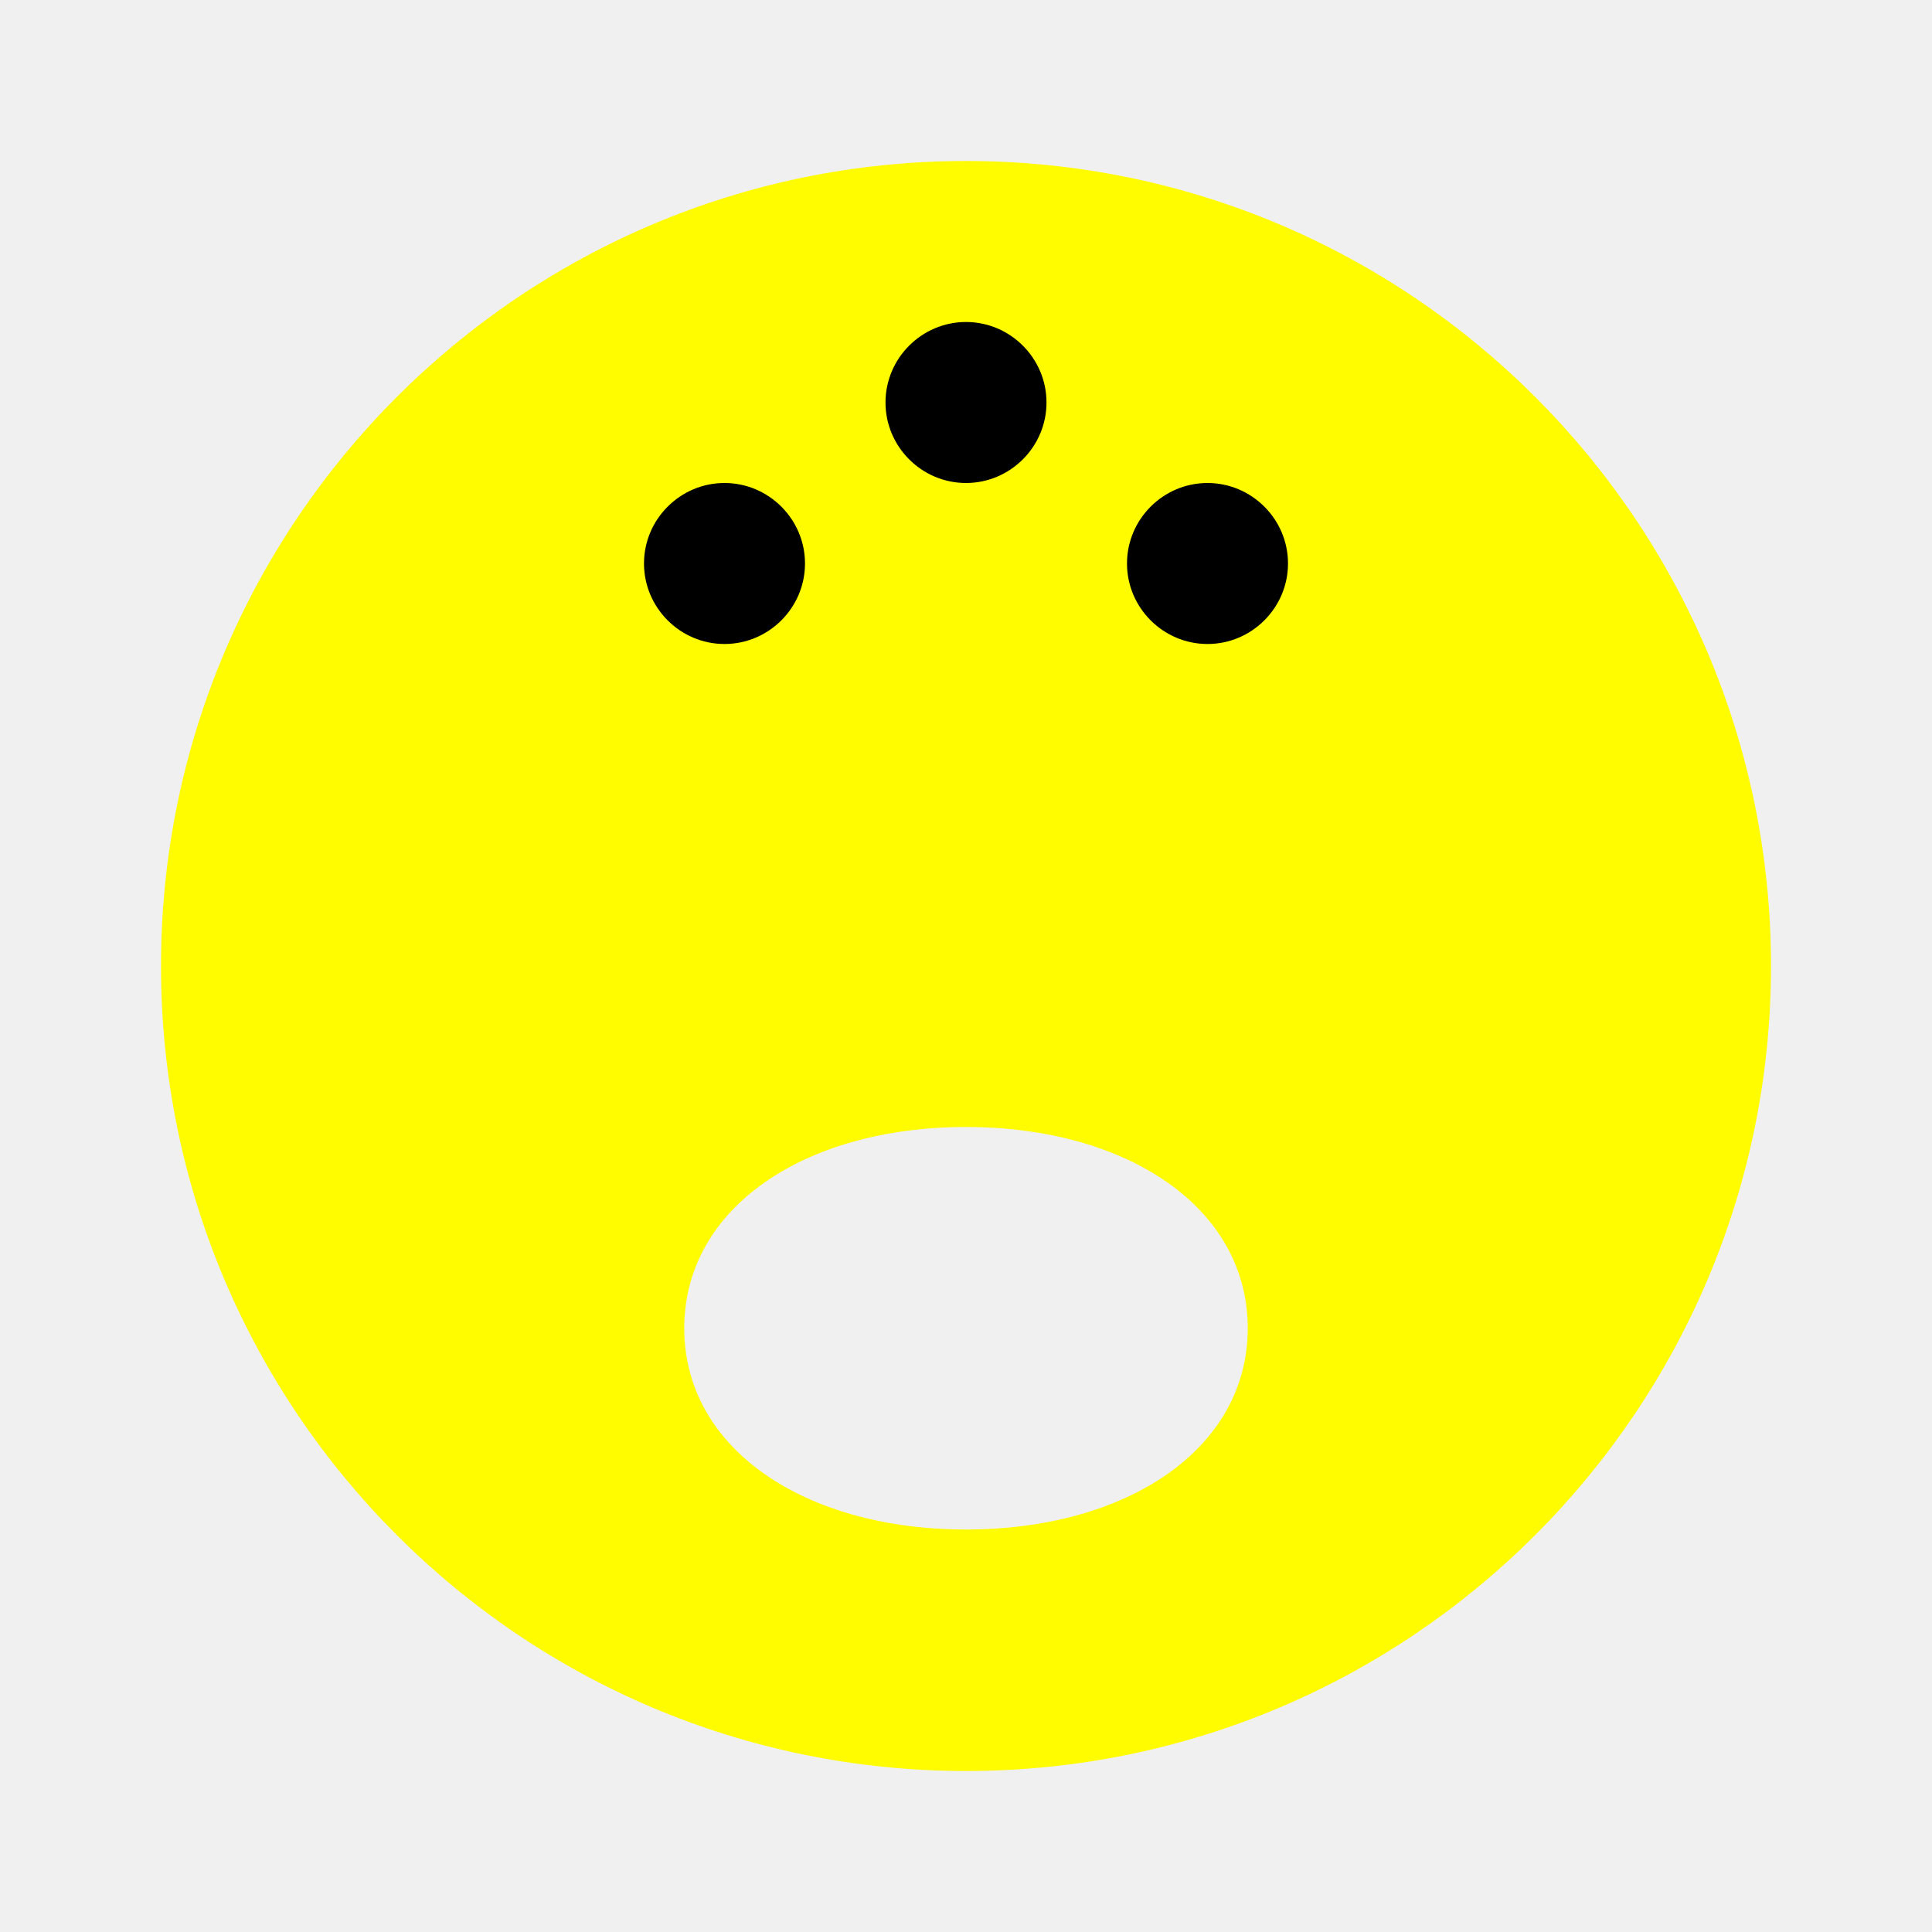
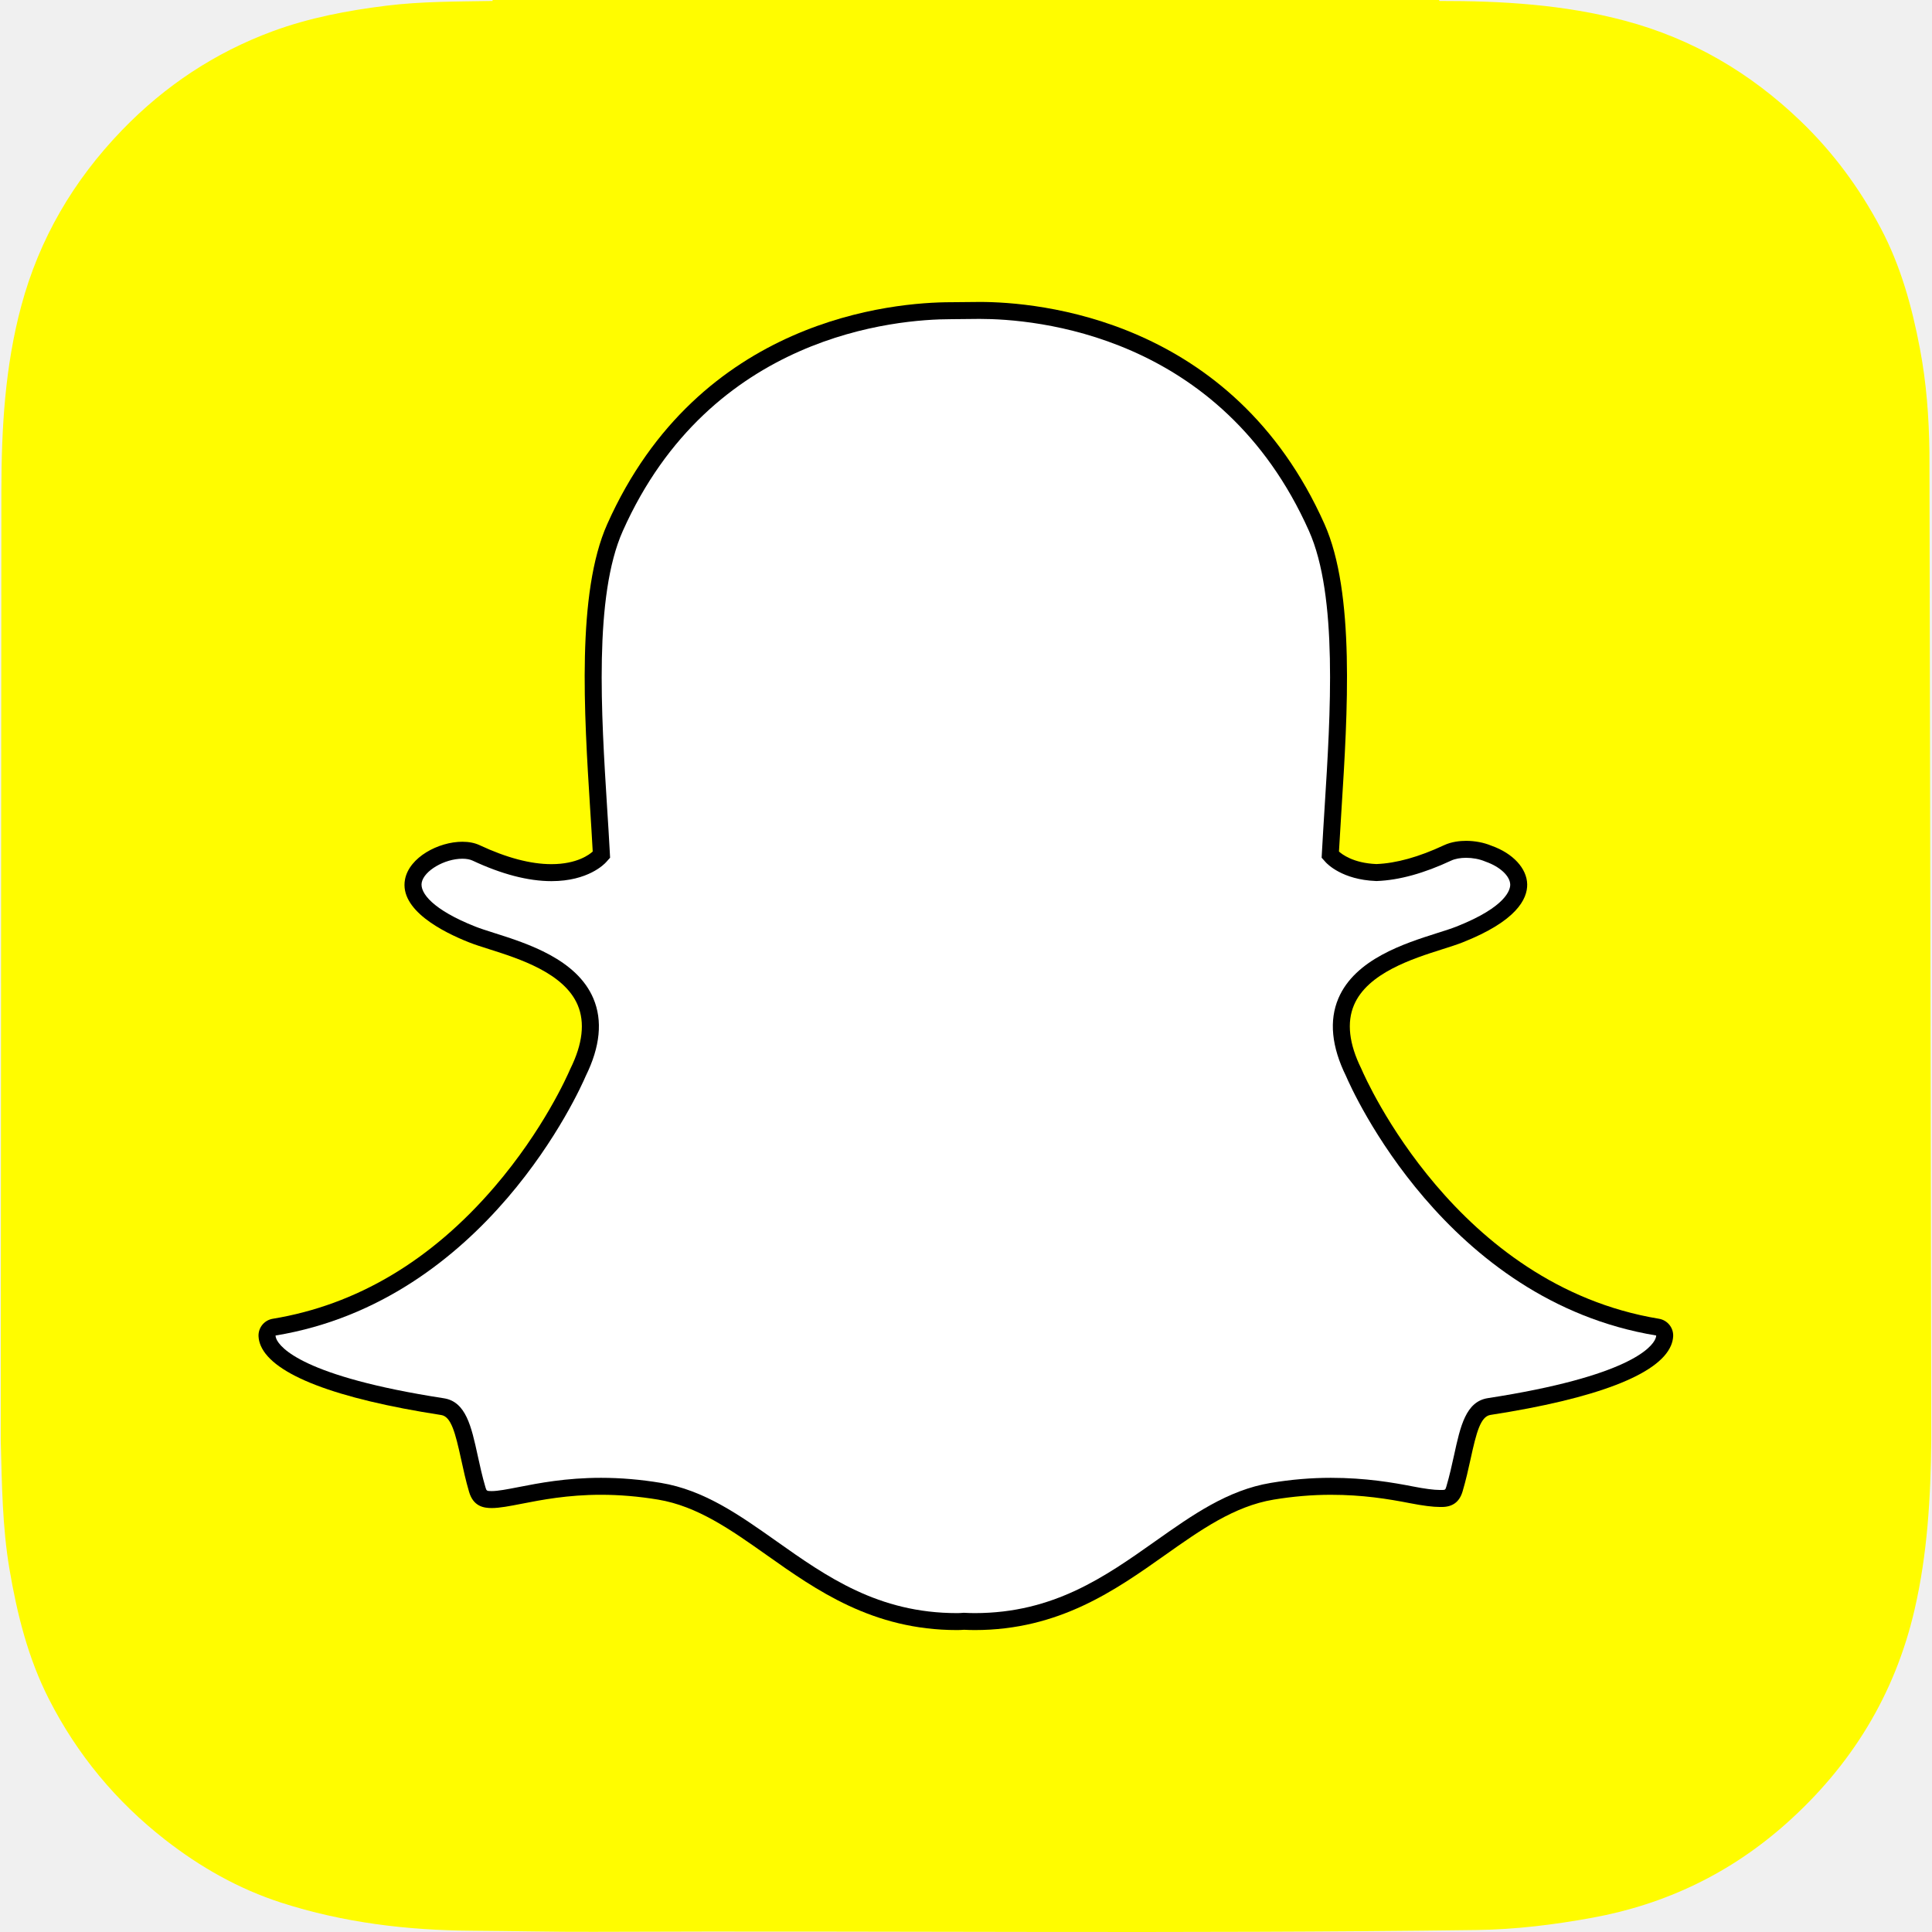
- <svg xmlns="http://www.w3.org/2000/svg" viewBox="0 0 24 24" fill="none">
-   <path fill="#FFFC00" d="M12 2C6.48 2 2 6.48 2 12s4.48 10 10 10 10-4.48 10-10S17.52 2 12 2zm3.5 14.5c0 1.5-1.5 2.5-3.5 2.5s-3.5-1-3.5-2.5c0-1.5 1.5-2.5 3.5-2.5s3.5 1 3.5 2.5z" />
-   <path fill="#000000" d="M12 4c-.55 0-1 .45-1 1s.45 1 1 1 1-.45 1-1-.45-1-1-1zm-3 2c-.55 0-1 .45-1 1s.45 1 1 1 1-.45 1-1-.45-1-1-1zm6 0c-.55 0-1 .45-1 1s.45 1 1 1 1-.45 1-1-.45-1-1-1z" />
+ <svg xmlns="http://www.w3.org/2000/svg" width="800px" height="800px" viewBox="147.353 39.286 514.631 514.631">
+   <path style="fill:#FFFC00;" d="M147.553,423.021v0.023c0.308,11.424,0.403,22.914,2.33,34.268c2.042,12.012,4.961,23.725,10.53,34.627c7.529,14.756,17.869,27.217,30.921,37.396c9.371,7.309,19.608,13.111,30.94,16.771c16.524,5.33,33.571,7.373,50.867,7.473c10.791,0.068,21.575,0.338,32.37,0.293c78.395-0.33,156.792,0.566,235.189-0.484c10.403-0.141,20.636-1.41,30.846-3.277c19.569-3.582,36.864-11.932,51.661-25.133c17.245-15.381,28.88-34.205,34.132-56.924c3.437-14.85,4.297-29.916,4.444-45.035v-3.016c0-1.17-0.445-256.892-0.486-260.272c-0.115-9.285-0.799-18.5-2.54-27.636c-2.117-11.133-5.108-21.981-10.439-32.053c-5.629-10.641-12.68-20.209-21.401-28.57c-13.359-12.81-28.775-21.869-46.722-26.661c-16.21-4.327-32.747-5.285-49.405-5.27c-0.027-0.004-0.09-0.173-0.094-0.255H278.56c-0.005,0.086-0.008,0.172-0.014,0.255c-9.454,0.173-18.922,0.102-28.328,1.268c-10.304,1.281-20.509,3.21-30.262,6.812c-15.362,5.682-28.709,14.532-40.11,26.347c-12.917,13.386-22.022,28.867-26.853,46.894c-4.31,16.084-5.248,32.488-5.271,49.008" />
+   <path style="fill:#000000;" d="M407.001,473.488c-1.068,0-2.087-0.039-2.862-0.076c-0.615,0.053-1.25,0.076-1.886,0.076c-22.437,0-37.439-10.607-50.678-19.973c-9.489-6.703-18.438-13.031-28.922-14.775c-5.149-0.854-10.271-1.287-15.22-1.287c-8.917,0-15.964,1.383-21.109,2.389c-3.166,0.617-5.896,1.148-8.006,1.148c-2.21,0-4.895-0.49-6.014-4.311c-0.887-3.014-1.523-5.934-2.137-8.746c-1.536-7.027-2.65-11.316-5.281-11.723c-28.141-4.342-44.768-10.738-48.08-18.484c-0.347-0.814-0.541-1.633-0.584-2.443c-0.129-2.309,1.501-4.334,3.777-4.711c22.348-3.68,42.219-15.492,59.064-35.119c13.049-15.195,19.457-29.713,20.145-31.316c0.03-0.072,0.065-0.148,0.101-0.217c3.247-6.588,3.893-12.281,1.926-16.916c-3.626-8.551-15.635-12.361-23.58-14.882c-1.976-0.625-3.845-1.217-5.334-1.808c-7.043-2.782-18.626-8.66-17.083-16.773c1.124-5.916,8.949-10.036,15.273-10.036c1.756,0,3.312,0.308,4.622,0.923c7.146,3.348,13.575,5.045,19.104,5.045c6.876,0,10.197-2.618,11-3.362c-0.198-3.668-0.44-7.546-0.674-11.214c0-0.004-0.005-0.048-0.005-0.048c-1.614-25.675-3.627-57.627,4.546-75.95c24.462-54.847,76.339-59.112,91.651-59.112c0.408,0,6.674-0.062,6.674-0.062c0.283-0.005,0.59-0.009,0.908-0.009c15.354,0,67.339,4.27,91.816,59.15c8.173,18.335,6.158,50.314,4.539,76.016l-0.076,1.23c-0.222,3.49-0.427,6.793-0.6,9.995c0.756,0.696,3.795,3.096,9.978,3.339c5.271-0.202,11.328-1.891,17.998-5.014c2.062-0.968,4.345-1.169,5.895-1.169c2.343,0,4.727,0.456,6.714,1.285l0.106,0.041c5.66,2.009,9.367,6.024,9.447,10.242c0.071,3.932-2.851,9.809-17.223,15.485c-1.472,0.583-3.35,1.179-5.334,1.808c-7.952,2.524-19.951,6.332-23.577,14.878c-1.97,4.635-1.322,10.326,1.926,16.912c0.036,0.072,0.067,0.145,0.102,0.221c1,2.344,25.205,57.535,79.209,66.432c2.275,0.379,3.908,2.406,3.778,4.711c-0.048,0.828-0.248,1.656-0.598,2.465c-3.289,7.703-19.915,14.09-48.064,18.438c-2.642,0.408-3.755,4.678-5.277,11.668c-0.63,2.887-1.271,5.717-2.146,8.691c-0.819,2.797-2.641,4.164-5.567,4.164h-0.441c-1.905,0-4.604-0.346-8.008-1.012c-5.95-1.158-12.623-2.236-21.109-2.236c-4.948,0-10.069,0.434-15.224,1.287c-10.473,1.744-19.421,8.062-28.893,14.758C444.443,462.88,429.436,473.488,407.001,473.488" />
+   <path style="fill:#FFFFFF;" d="M408.336,124.235c14.455,0,64.231,3.883,87.688,56.472c7.724,17.317,5.744,48.686,4.156,73.885c-0.248,3.999-0.494,7.875-0.694,11.576l-0.084,1.591l1.062,1.185c0.429,0.476,4.444,4.672,13.374,5.017l0.144,0.008l0.15-0.003c5.904-0.225,12.554-2.059,19.776-5.442c1.064-0.498,2.48-0.741,3.978-0.741c1.707,0,3.521,0.321,5.017,0.951l0.226,0.09c3.787,1.327,6.464,3.829,6.505,6.093c0.022,1.28-0.935,5.891-14.359,11.194c-1.312,0.518-3.039,1.069-5.041,1.7c-8.736,2.774-21.934,6.96-26.376,17.427c-2.501,5.896-1.816,12.854,2.034,20.678c1.584,3.697,26.52,59.865,82.631,69.111c-0.011,0.266-0.079,0.557-0.229,0.9c-0.951,2.24-6.996,9.979-44.612,15.783c-5.886,0.902-7.328,7.5-9,15.17c-0.604,2.746-1.218,5.518-2.062,8.381c-0.258,0.865-0.306,0.914-1.233,0.914c-0.128,0-0.278,0-0.442,0c-1.668,0-4.2-0.346-7.135-0.922c-5.345-1.041-12.647-2.318-21.982-2.318c-5.21,0-10.577,0.453-15.962,1.352c-11.511,1.914-20.872,8.535-30.786,15.543c-13.314,9.408-27.075,19.143-48.071,19.143c-0.917,0-1.812-0.031-2.709-0.076l-0.236-0.01l-0.237,0.018c-0.515,0.045-1.034,0.068-1.564,0.068c-20.993,0-34.76-9.732-48.068-19.143c-9.916-7.008-19.282-13.629-30.791-15.543c-5.38-0.896-10.752-1.352-15.959-1.352c-9.333,0-16.644,1.428-21.978,2.471c-2.935,0.574-5.476,1.066-7.139,1.066c-1.362,0-1.388-0.08-1.676-1.064c-0.844-2.865-1.461-5.703-2.062-8.445c-1.676-7.678-3.119-14.312-9.002-15.215c-37.613-5.809-43.659-13.561-44.613-15.795c-0.149-0.352-0.216-0.652-0.231-0.918c56.11-9.238,81.041-65.408,82.63-69.119c3.857-7.818,4.541-14.775,2.032-20.678c-4.442-10.461-17.638-14.653-26.368-17.422c-2.007-0.635-3.735-1.187-5.048-1.705c-11.336-4.479-14.823-8.991-14.305-11.725c0.601-3.153,6.067-6.359,10.837-6.359c1.072,0,2.012,0.173,2.707,0.498c7.747,3.631,14.819,5.472,21.022,5.472c9.751,0,14.091-4.537,14.557-5.055l1.057-1.182l-0.085-1.583c-0.197-3.699-0.44-7.574-0.696-11.565c-1.583-25.205-3.563-56.553,4.158-73.871c23.37-52.396,72.903-56.435,87.525-56.435c0.36,0,6.717-0.065,6.717-0.065C407.744,124.239,408.033,124.235,408.336,124.235" />
</svg>
